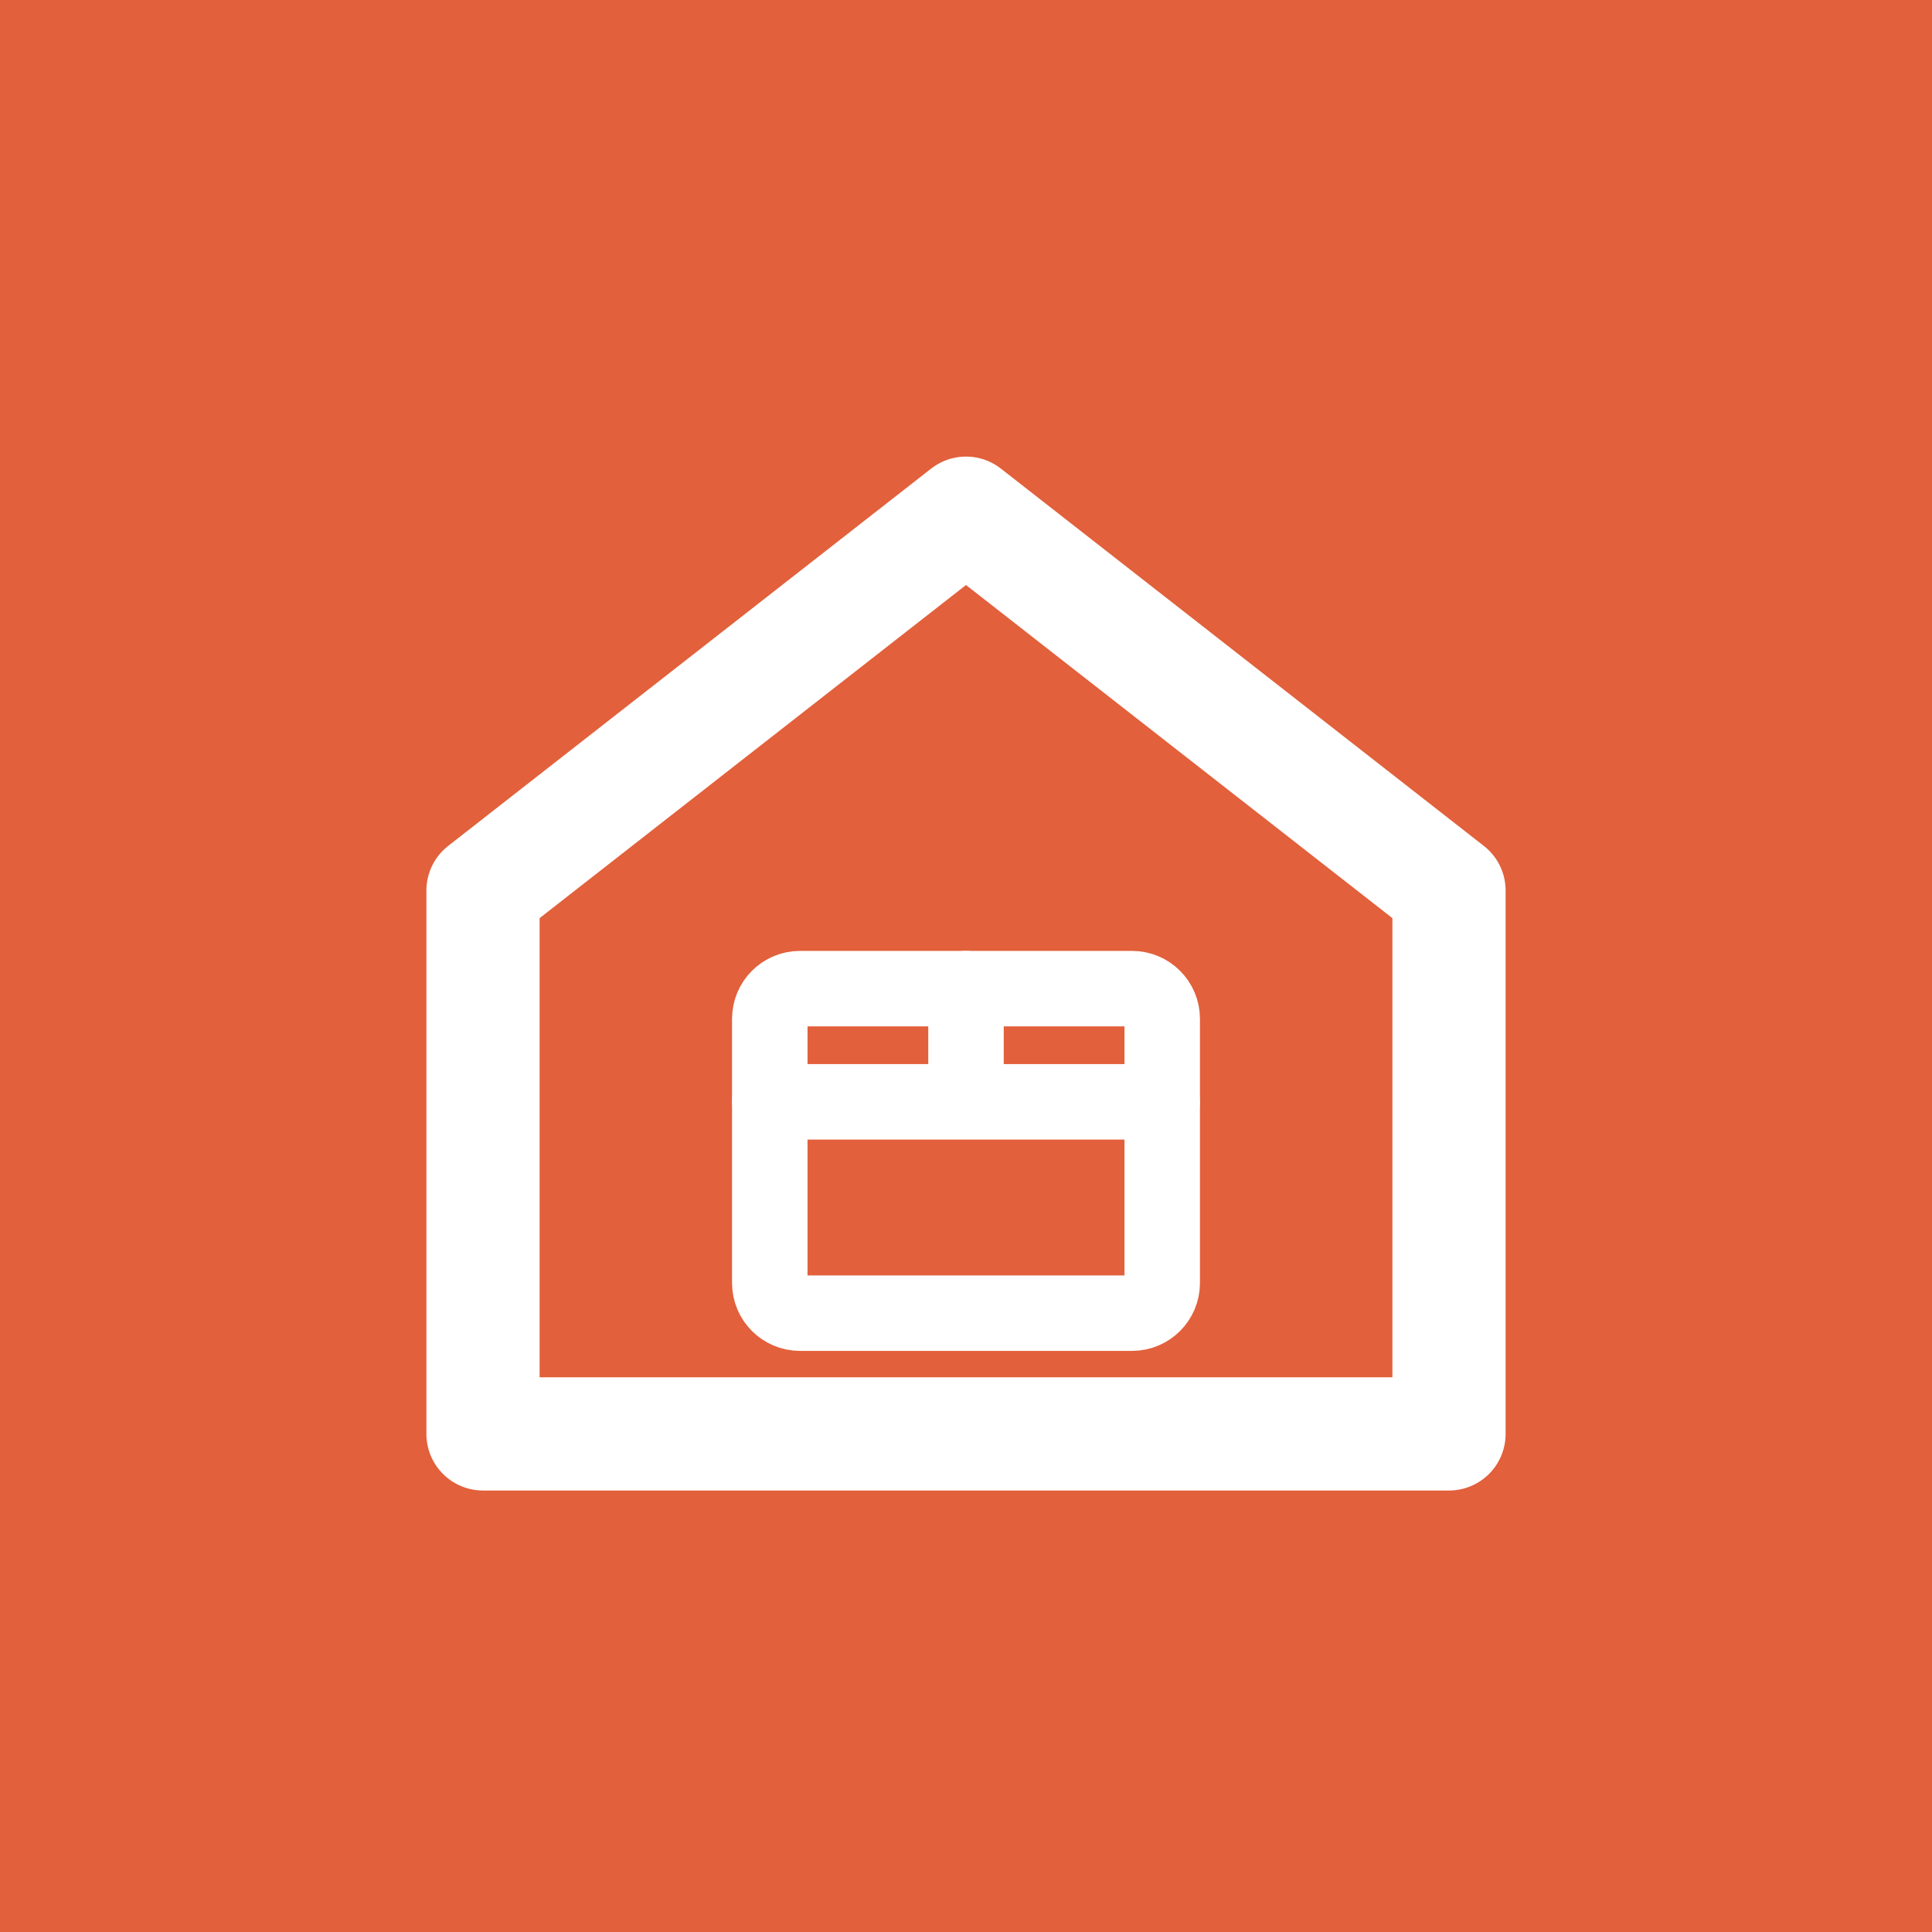
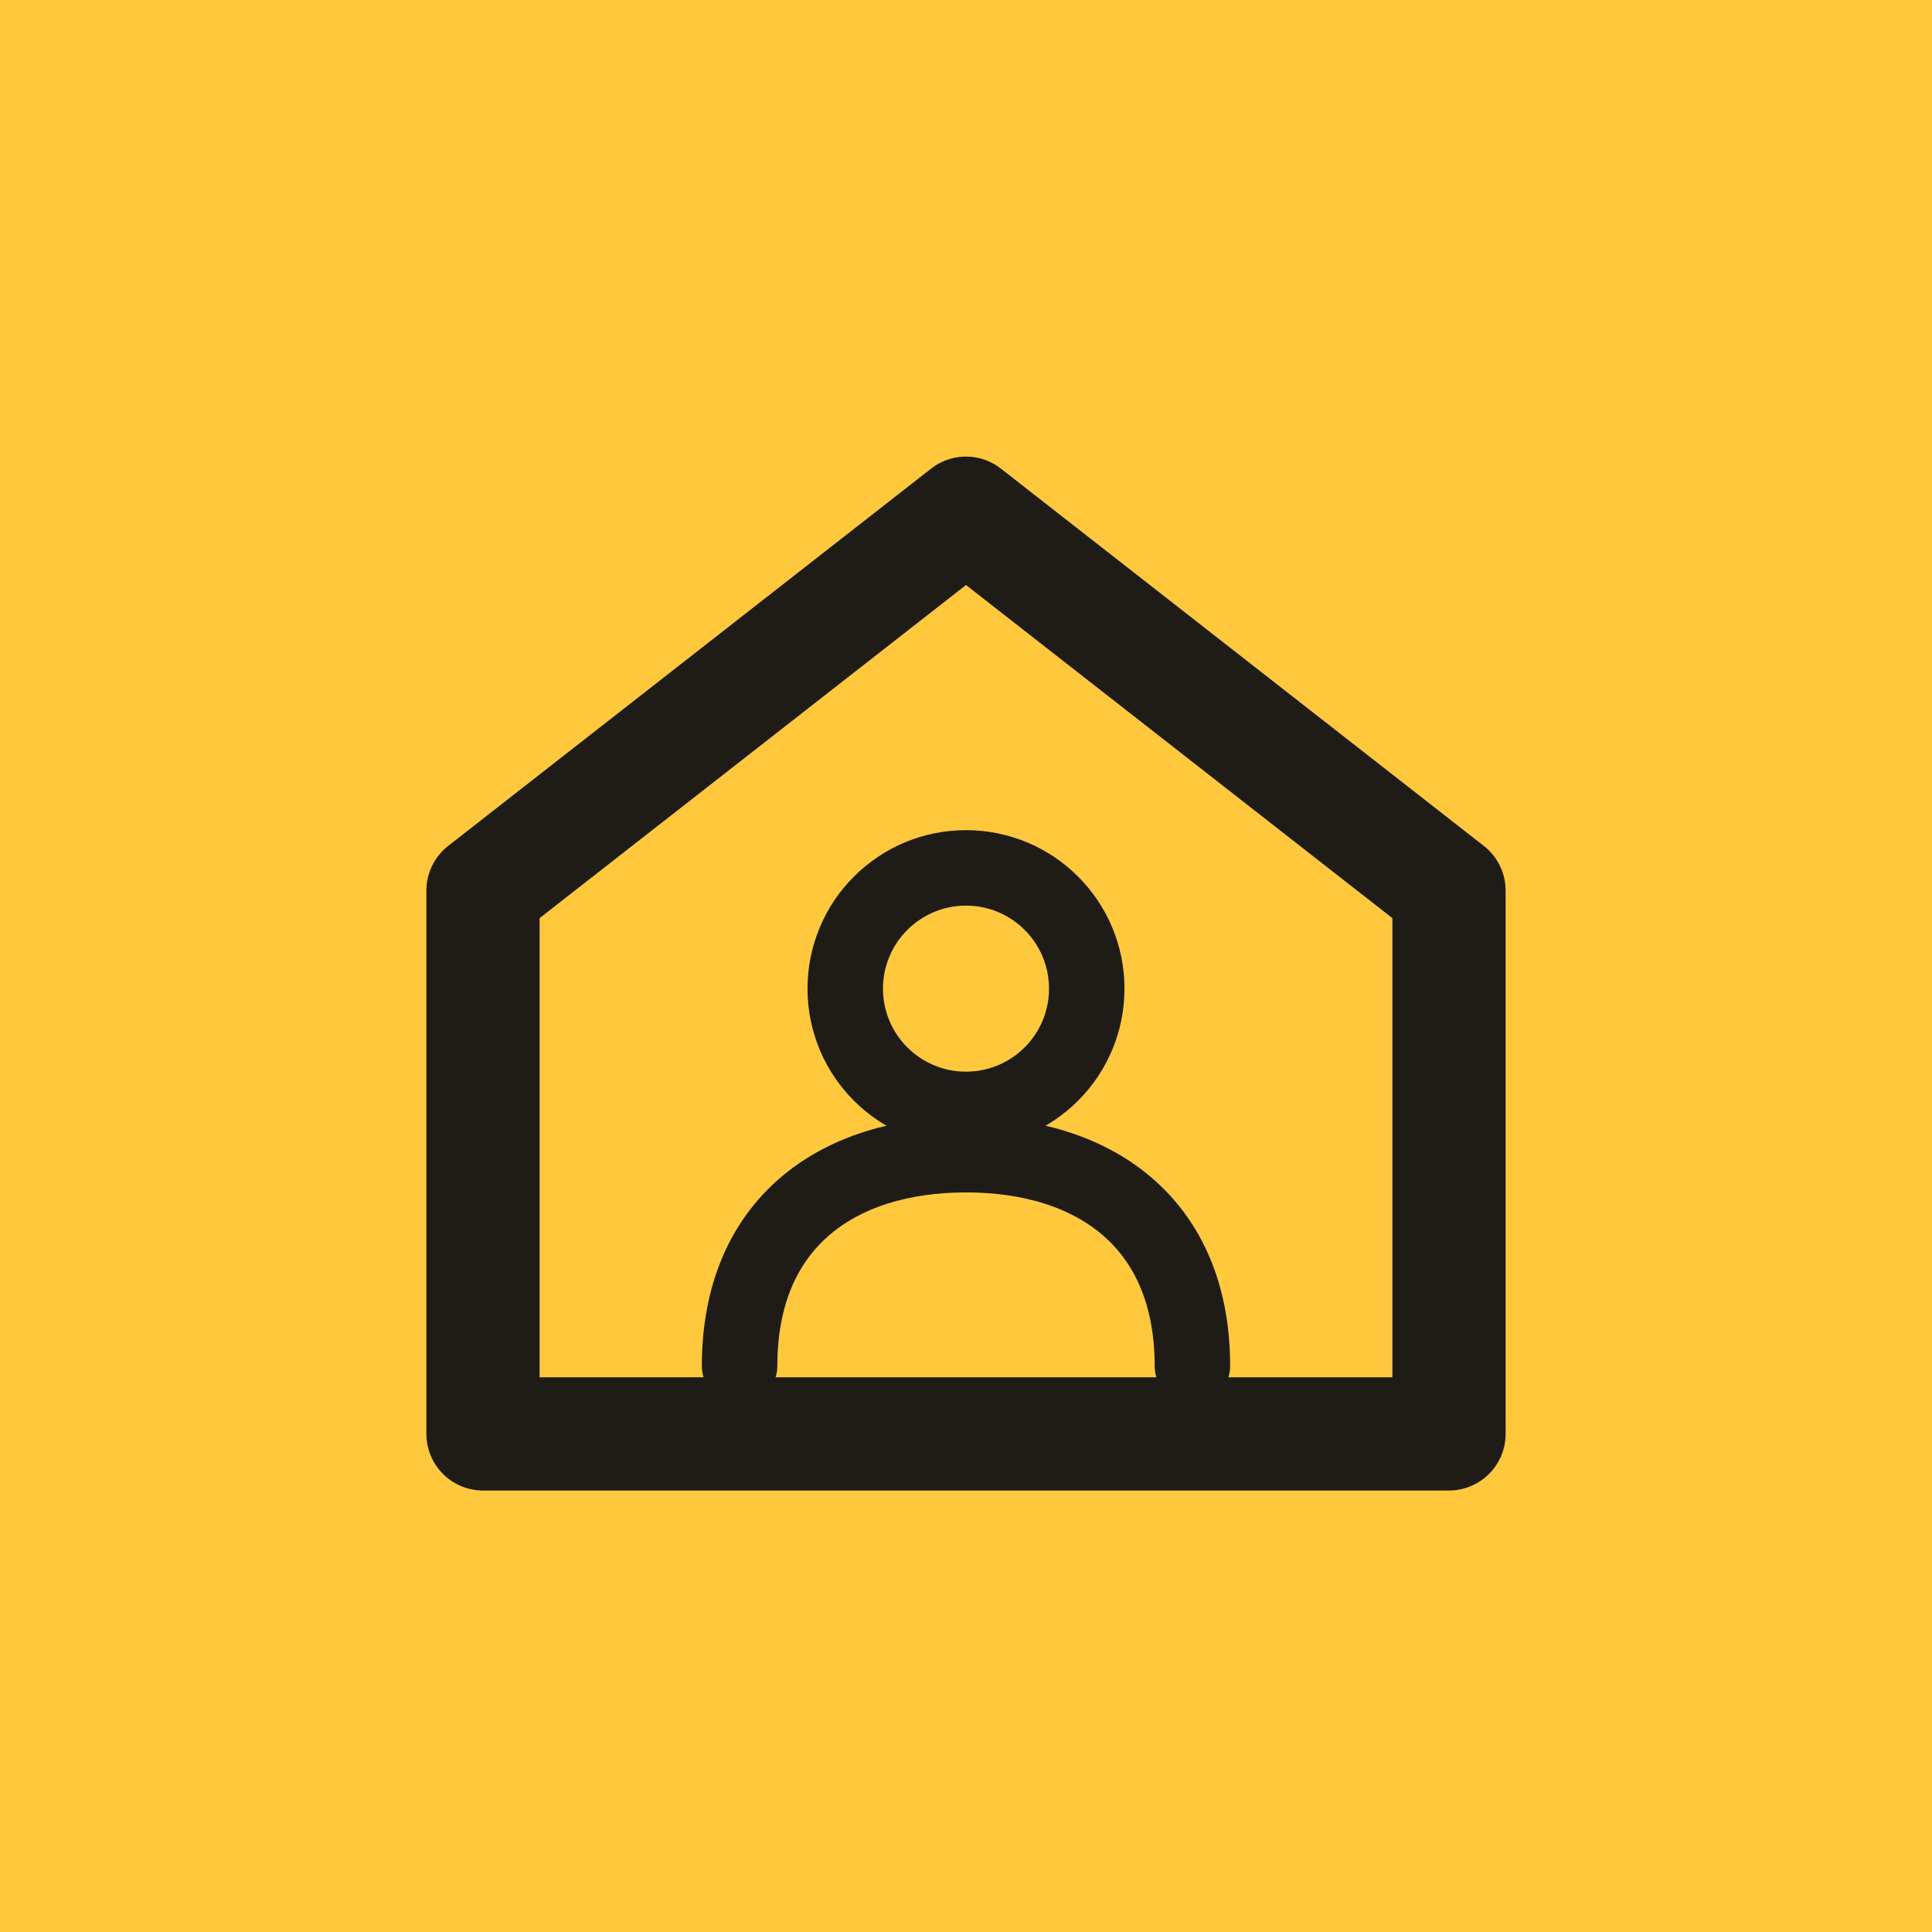
<svg xmlns="http://www.w3.org/2000/svg" viewBox="0 0 512 512">
-   <rect width="512" height="512" fill="#E2603B" />
-   <g fill="none" stroke="#FFFFFF" stroke-linejoin="round" stroke-linecap="round">
+   <rect width="512" height="512" fill="#FFC83D" />
+   <g fill="none" stroke="#1F1B16" stroke-linejoin="round" stroke-linecap="round">
    <path d="M128 236 L256 136 L384 236 V380 H128 Z" stroke-width="30" />
-     <rect x="204" y="262" width="104" height="86" rx="8" stroke-width="20" />
-     <path d="M204 292 H308 M256 262 V292" stroke-width="20" />
+     <circle cx="256" cy="262" r="32" stroke-width="20" />
+     <path d="M196 362 C196 324 222 306 256 306 C290 306 316 324 316 362" stroke-width="20" />
  </g>
</svg>
